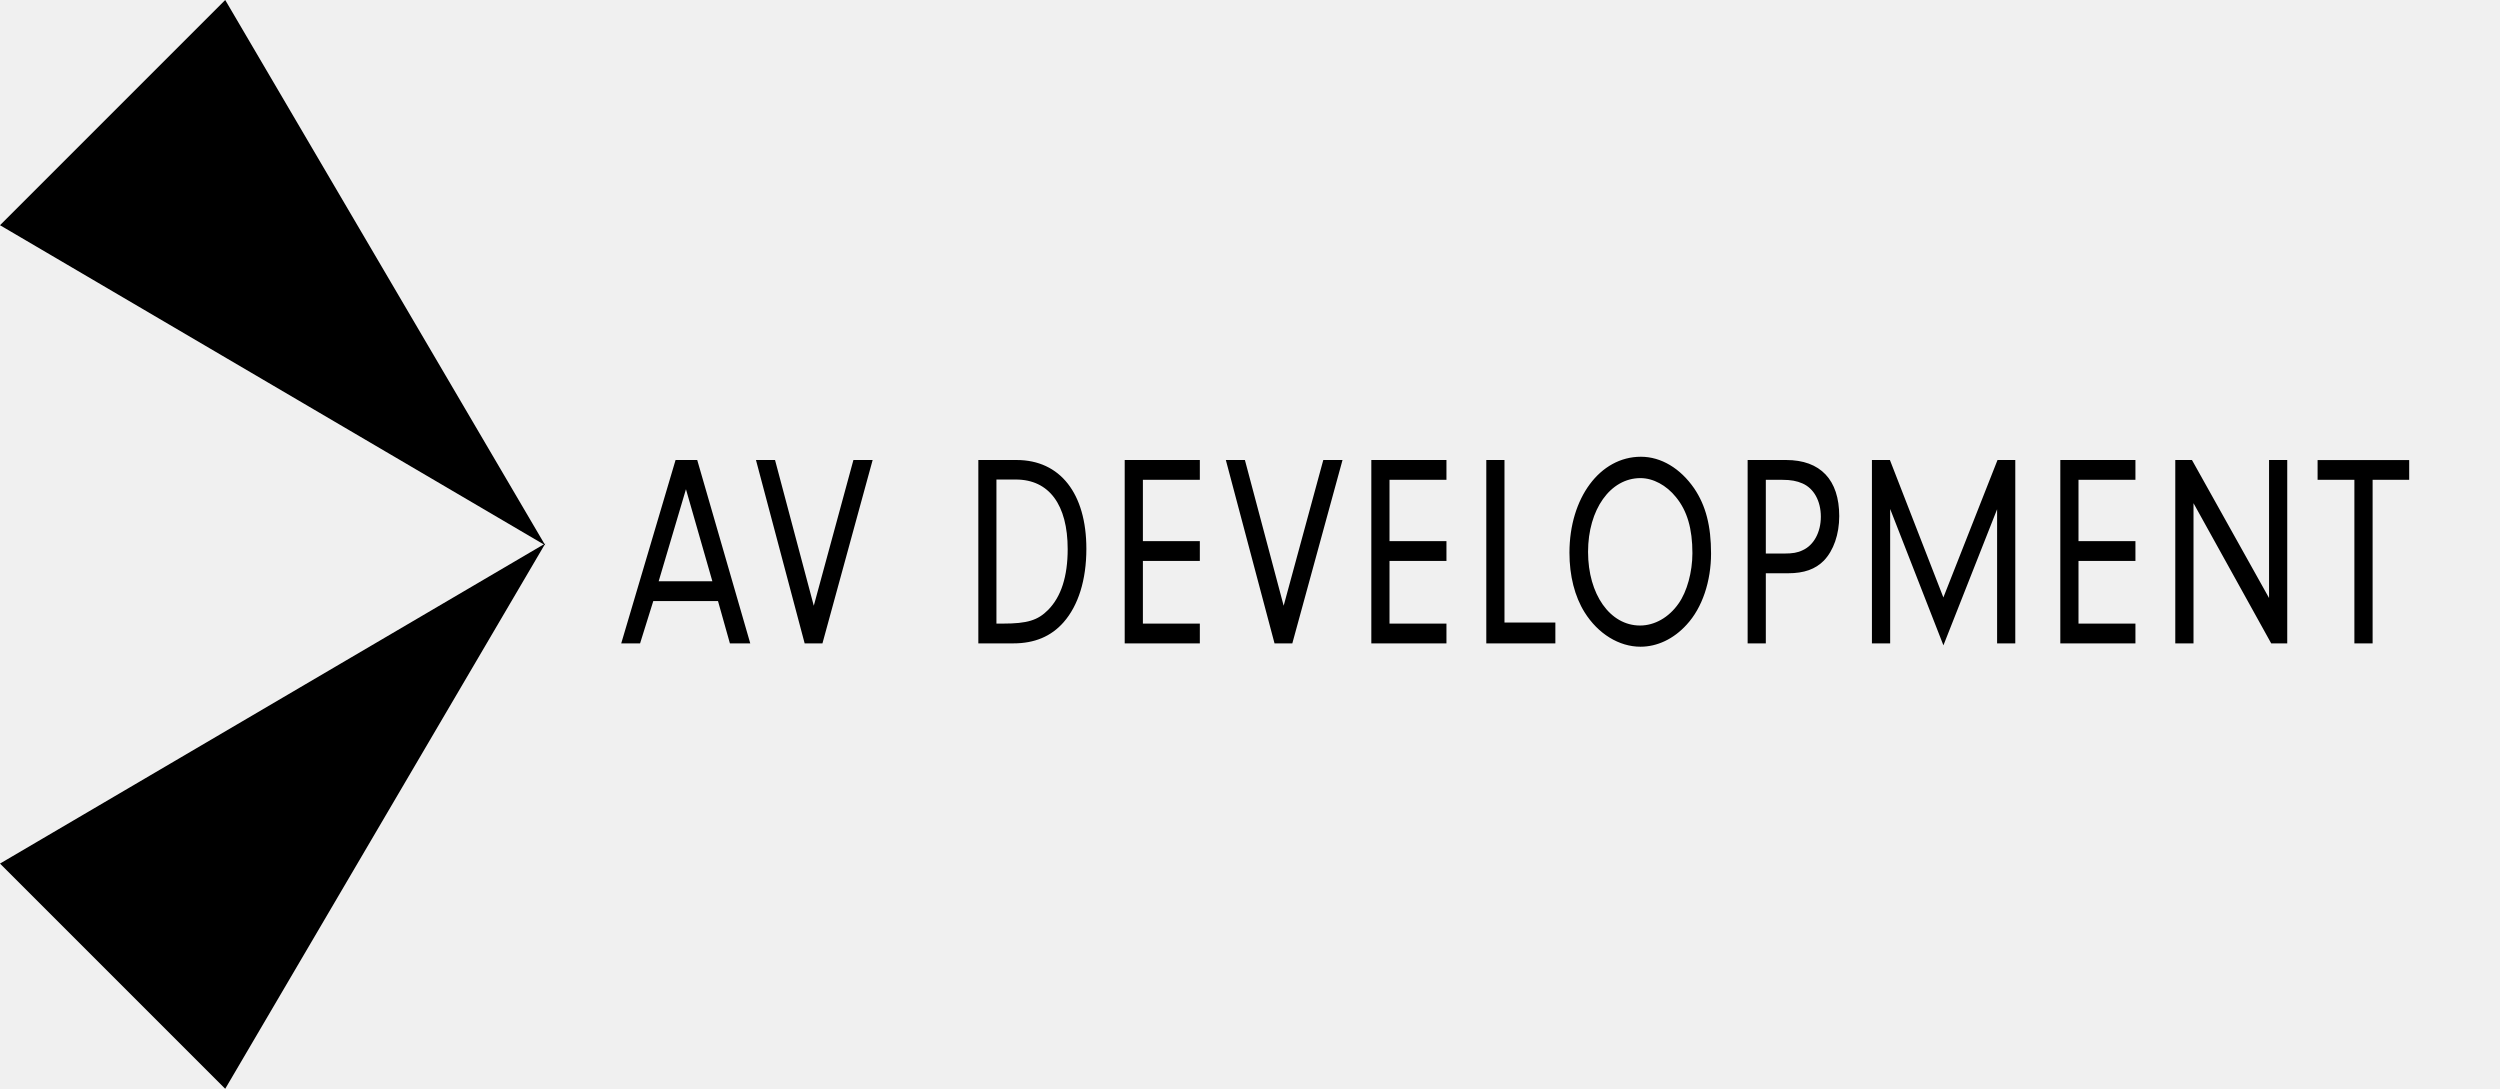
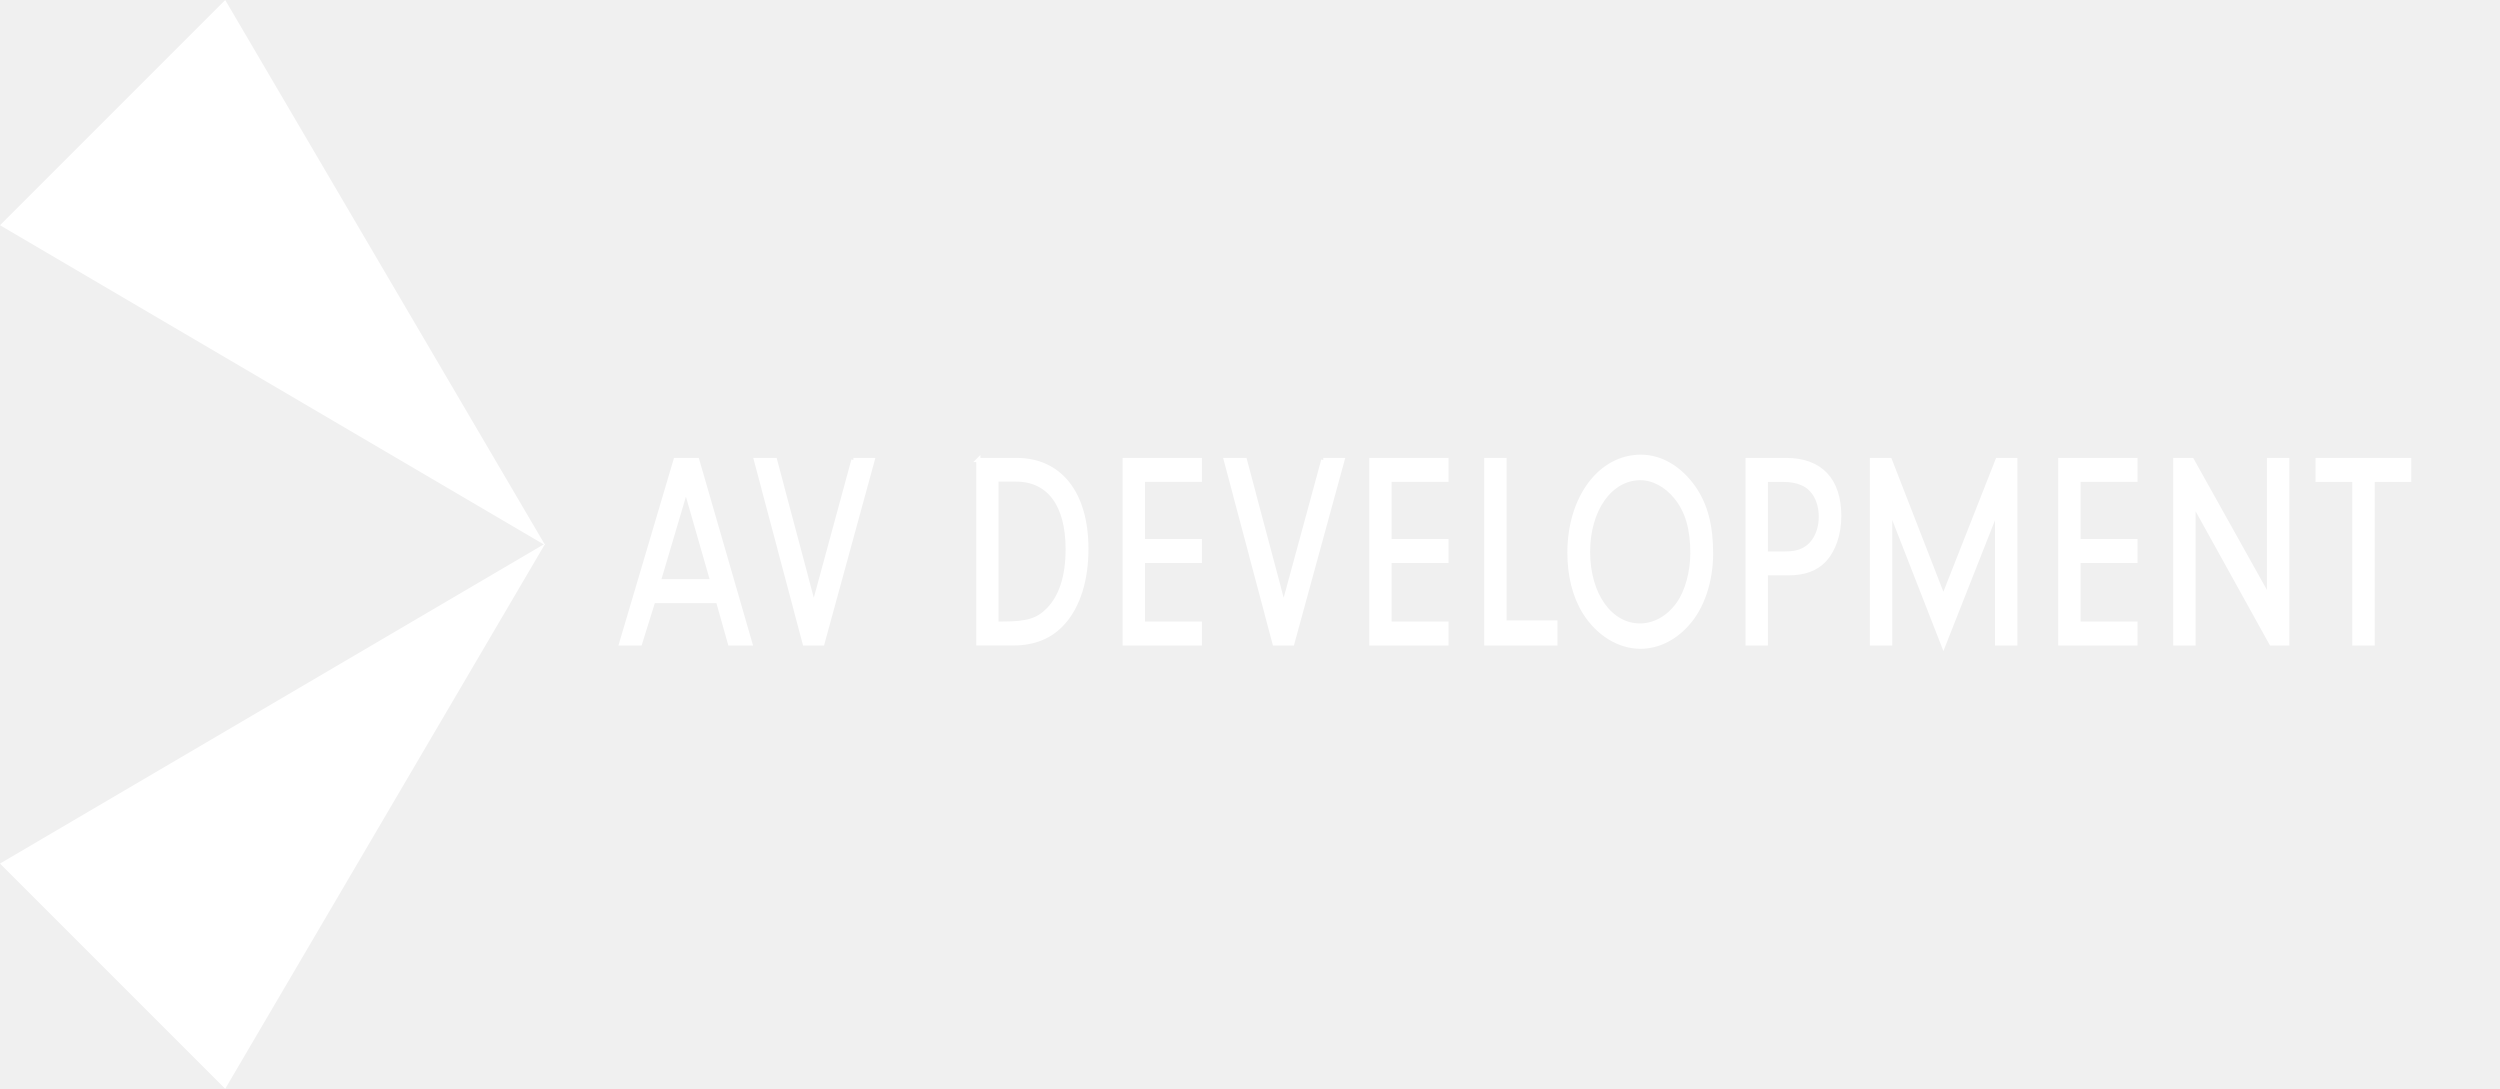
<svg xmlns="http://www.w3.org/2000/svg" id="Layer_2" viewBox="0 0 597.98 260.42">
-   <defs />
+   <defs>
+     <style>.cls-1,.cls-2{fill:#fff}.cls-2{stroke:#fff;stroke-miterlimit:10}</style>
+   </defs>
  <g id="Layer_1-2">
    <path d="m156.26 143.77-3.16 10.13h-4.51l13-43.87h5.18l12.69 43.87h-4.87l-2.85-10.13h-15.48Zm7.82-26.77-6.53 22.03h12.84L164.07 117ZM204.12 110.03h4.61l-12.01 43.87h-4.25l-11.65-43.87h4.56l9.27 34.86 9.48-34.86ZM234 110.03h9.17c10.41 0 16.68 8.02 16.68 21.24 0 7.43-1.92 13.55-5.44 17.56-3 3.42-6.99 5.06-12.01 5.06h-8.39v-43.87Zm4.35 39.13h1.55c5.85 0 8.34-.79 10.82-3.29 3.11-3.16 4.66-8.02 4.66-14.53 0-10.59-4.45-16.64-12.38-16.64h-4.66v34.46ZM273.37 129.43h13.62v4.74h-13.62v14.99h13.62v4.74h-17.97v-43.87h17.97v4.73h-13.62v14.67ZM316.51 110.03h4.61l-12.01 43.87h-4.25l-11.65-43.87h4.56l9.27 34.86 9.48-34.86ZM332.36 129.43h13.62v4.74h-13.62v14.99h13.62v4.74h-17.97v-43.87h17.97v4.73h-13.62v14.67ZM372.03 148.9v5h-16.52v-43.87h4.35v38.87h12.17ZM405.23 116.81c2.8 4.14 4.04 9.01 4.04 15.59s-2.07 12.96-5.85 17.03c-3.11 3.42-7.04 5.26-11.03 5.26-5.13 0-10.15-3.09-13.36-8.22-2.38-3.81-3.63-8.75-3.63-14.27 0-13.09 7.3-22.95 17.09-22.95 4.82 0 9.42 2.76 12.74 7.56ZM379.85 132c0 10.19 5.28 17.62 12.43 17.62 3.47 0 6.89-1.91 9.22-5.26 2.02-2.83 3.31-7.56 3.31-12.04 0-5.85-1.24-10.13-3.94-13.42-2.28-2.83-5.44-4.54-8.49-4.54-7.2 0-12.53 7.5-12.53 17.63ZM422.37 153.9h-4.35v-43.87h9.22c8.18 0 12.69 4.73 12.69 13.42 0 4.34-1.35 8.22-3.68 10.65-2.02 2.04-4.71 3.02-8.55 3.02h-5.33v16.77Zm4.51-21.5c1.86 0 3.11-.2 4.3-.79 2.64-1.18 4.35-4.27 4.35-8.02s-1.66-6.77-4.4-7.96c-1.35-.59-2.74-.86-4.82-.86h-3.94v17.63h4.51ZM452.1 153.9h-4.35v-43.87h4.3l12.79 32.88 12.95-32.88h4.25v43.87h-4.35v-32.09l-12.84 32.55-12.74-32.62v32.16ZM497.16 129.43h13.62v4.74h-13.62v14.99h13.62v4.74h-17.97v-43.87h17.97v4.73h-13.62v14.67ZM524.66 153.9h-4.35v-43.87h3.99l18.44 33.01v-33.01h4.35v43.87h-3.83l-18.59-33.54v33.54ZM567.5 153.9h-4.35v-39.13h-8.8v-4.73h21.91v4.73h-8.75v39.13Z" class="cls-2" />
    <path d="M6.49 53.04 53.04 6.49l66.15 112.7L6.49 53.04z" class="cls-1" />
    <path d="m52.21 12.97 55.76 94.99-95-55.75 39.24-39.24M53.87 0 0 53.87l130.42 76.56L53.87 0ZM6.49 207.39l112.7-66.16-66.15 112.71-46.55-46.55z" class="cls-1" />
    <path d="M107.96 152.46 52.2 247.45l-39.23-39.23 94.99-55.76M130.42 130 0 206.56l53.87 53.87 76.56-130.42Z" class="cls-1" />
  </g>
</svg>
